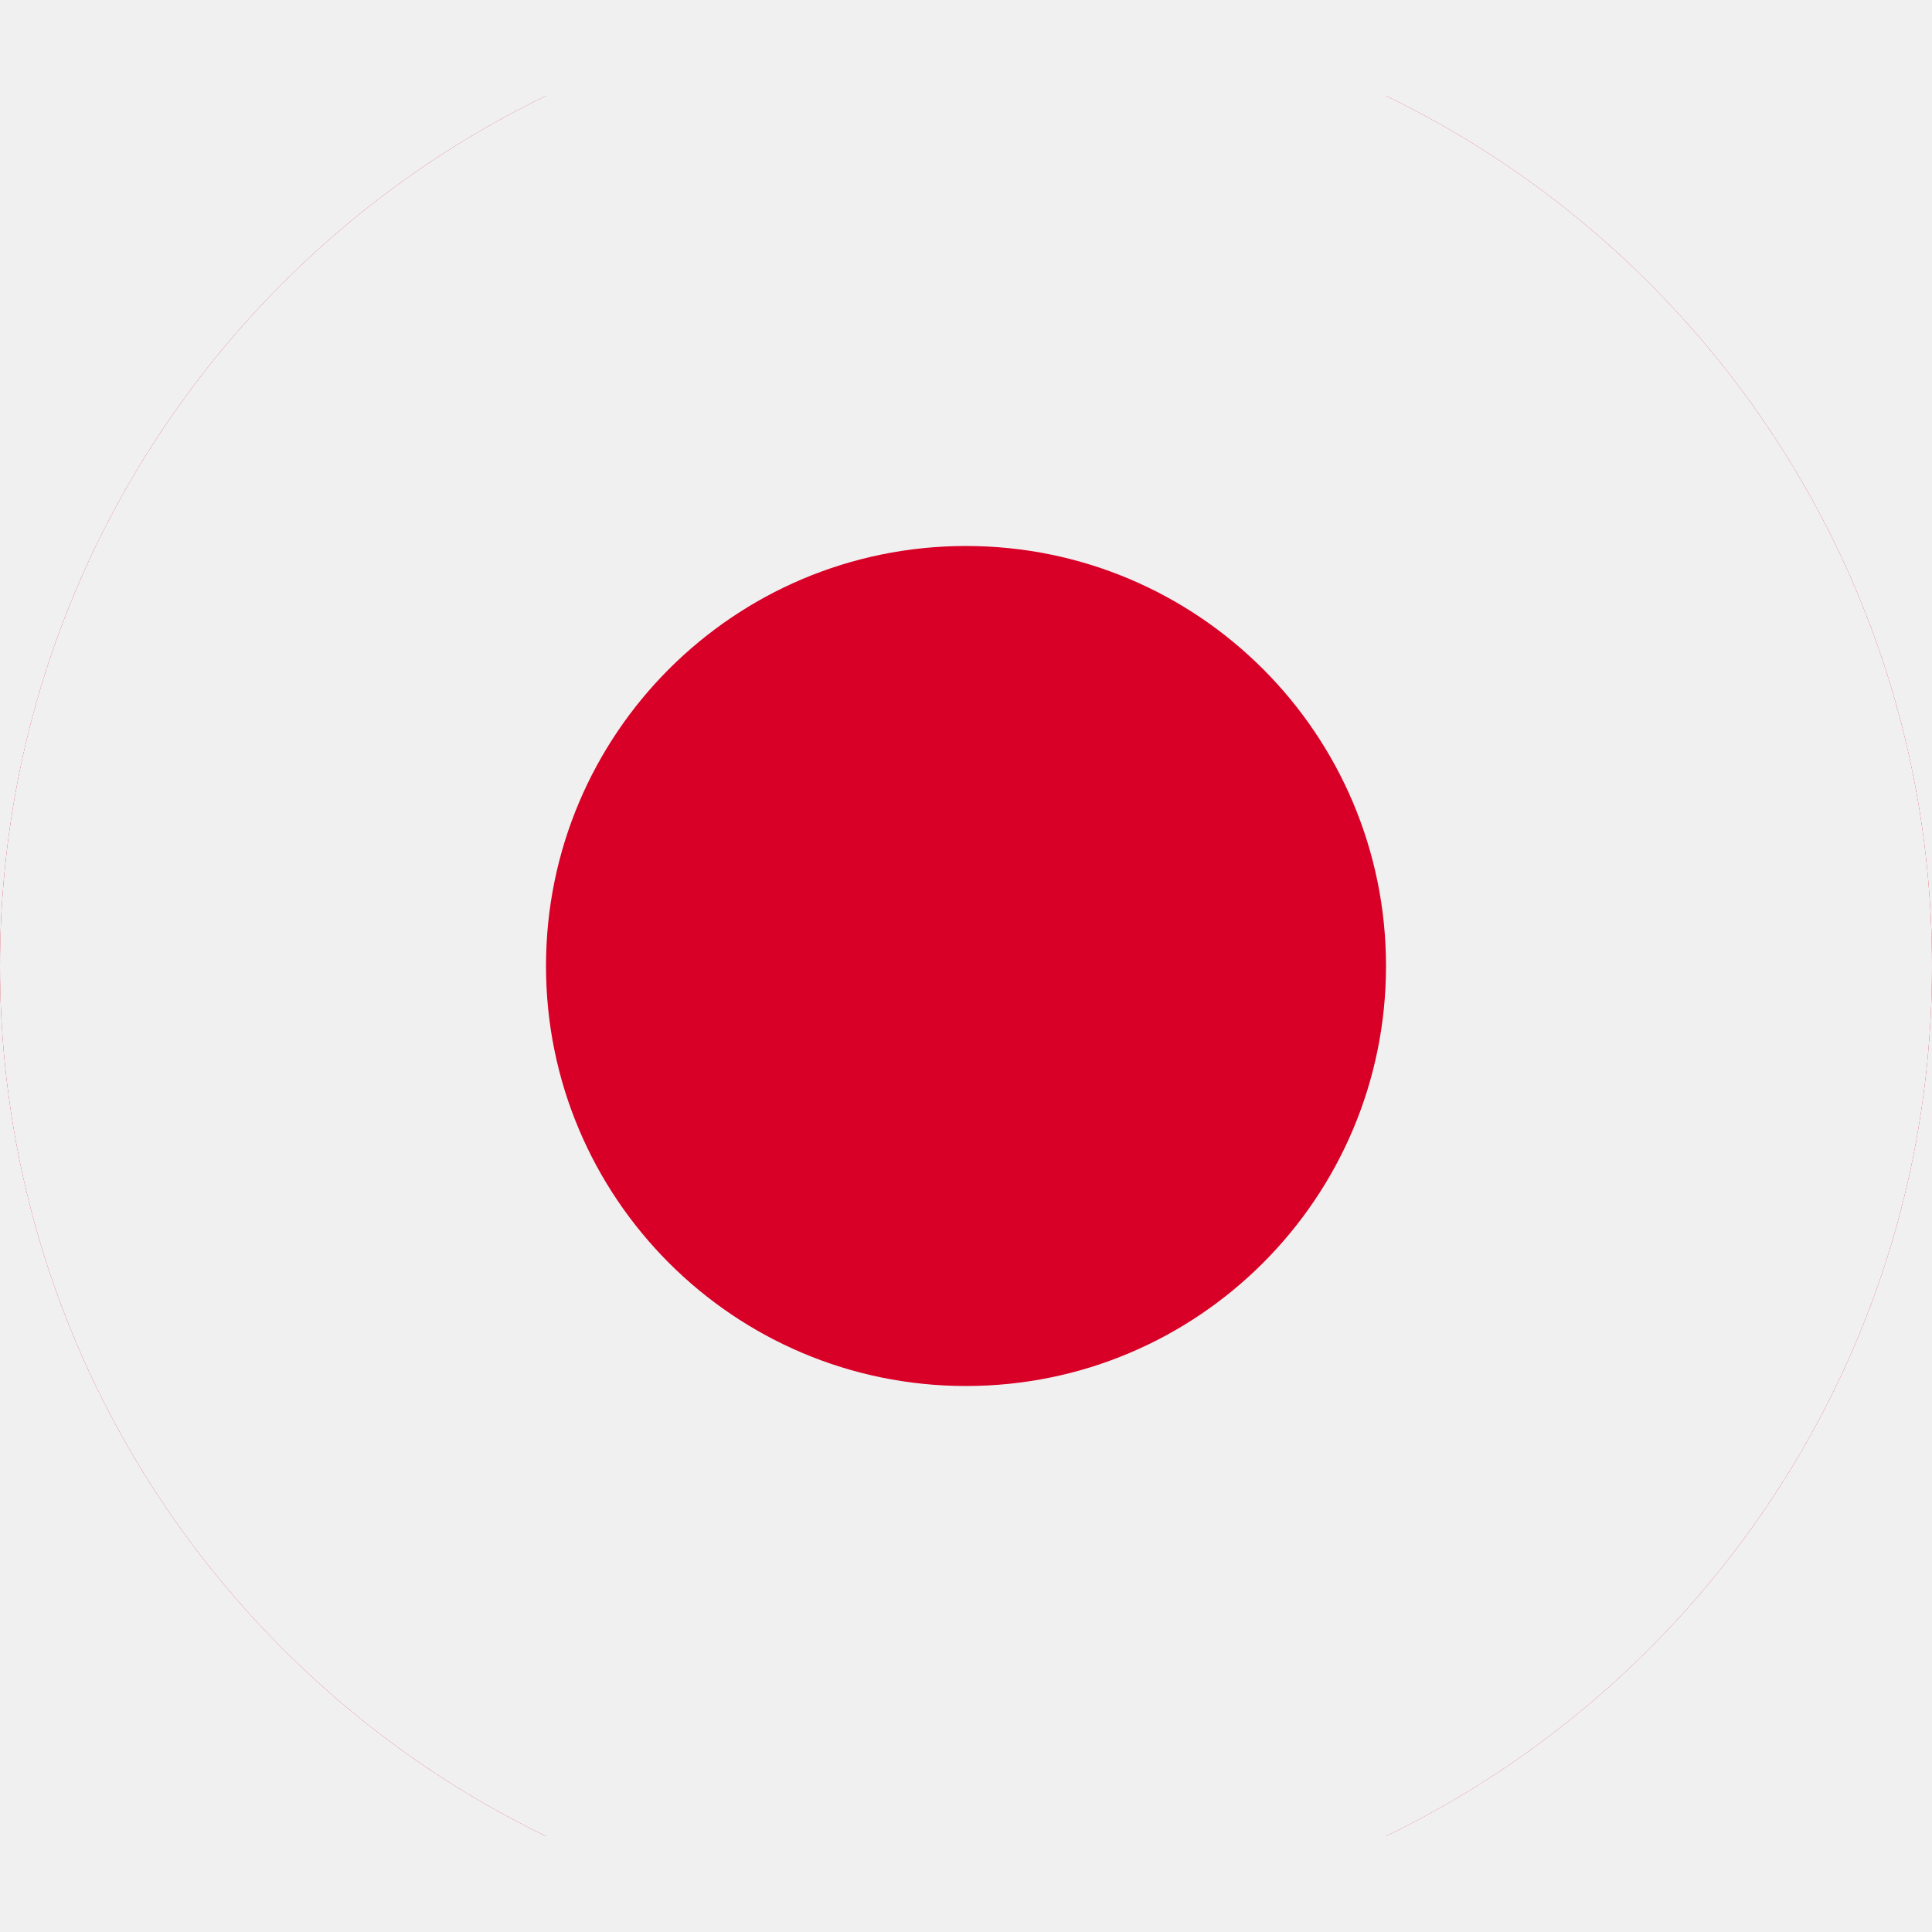
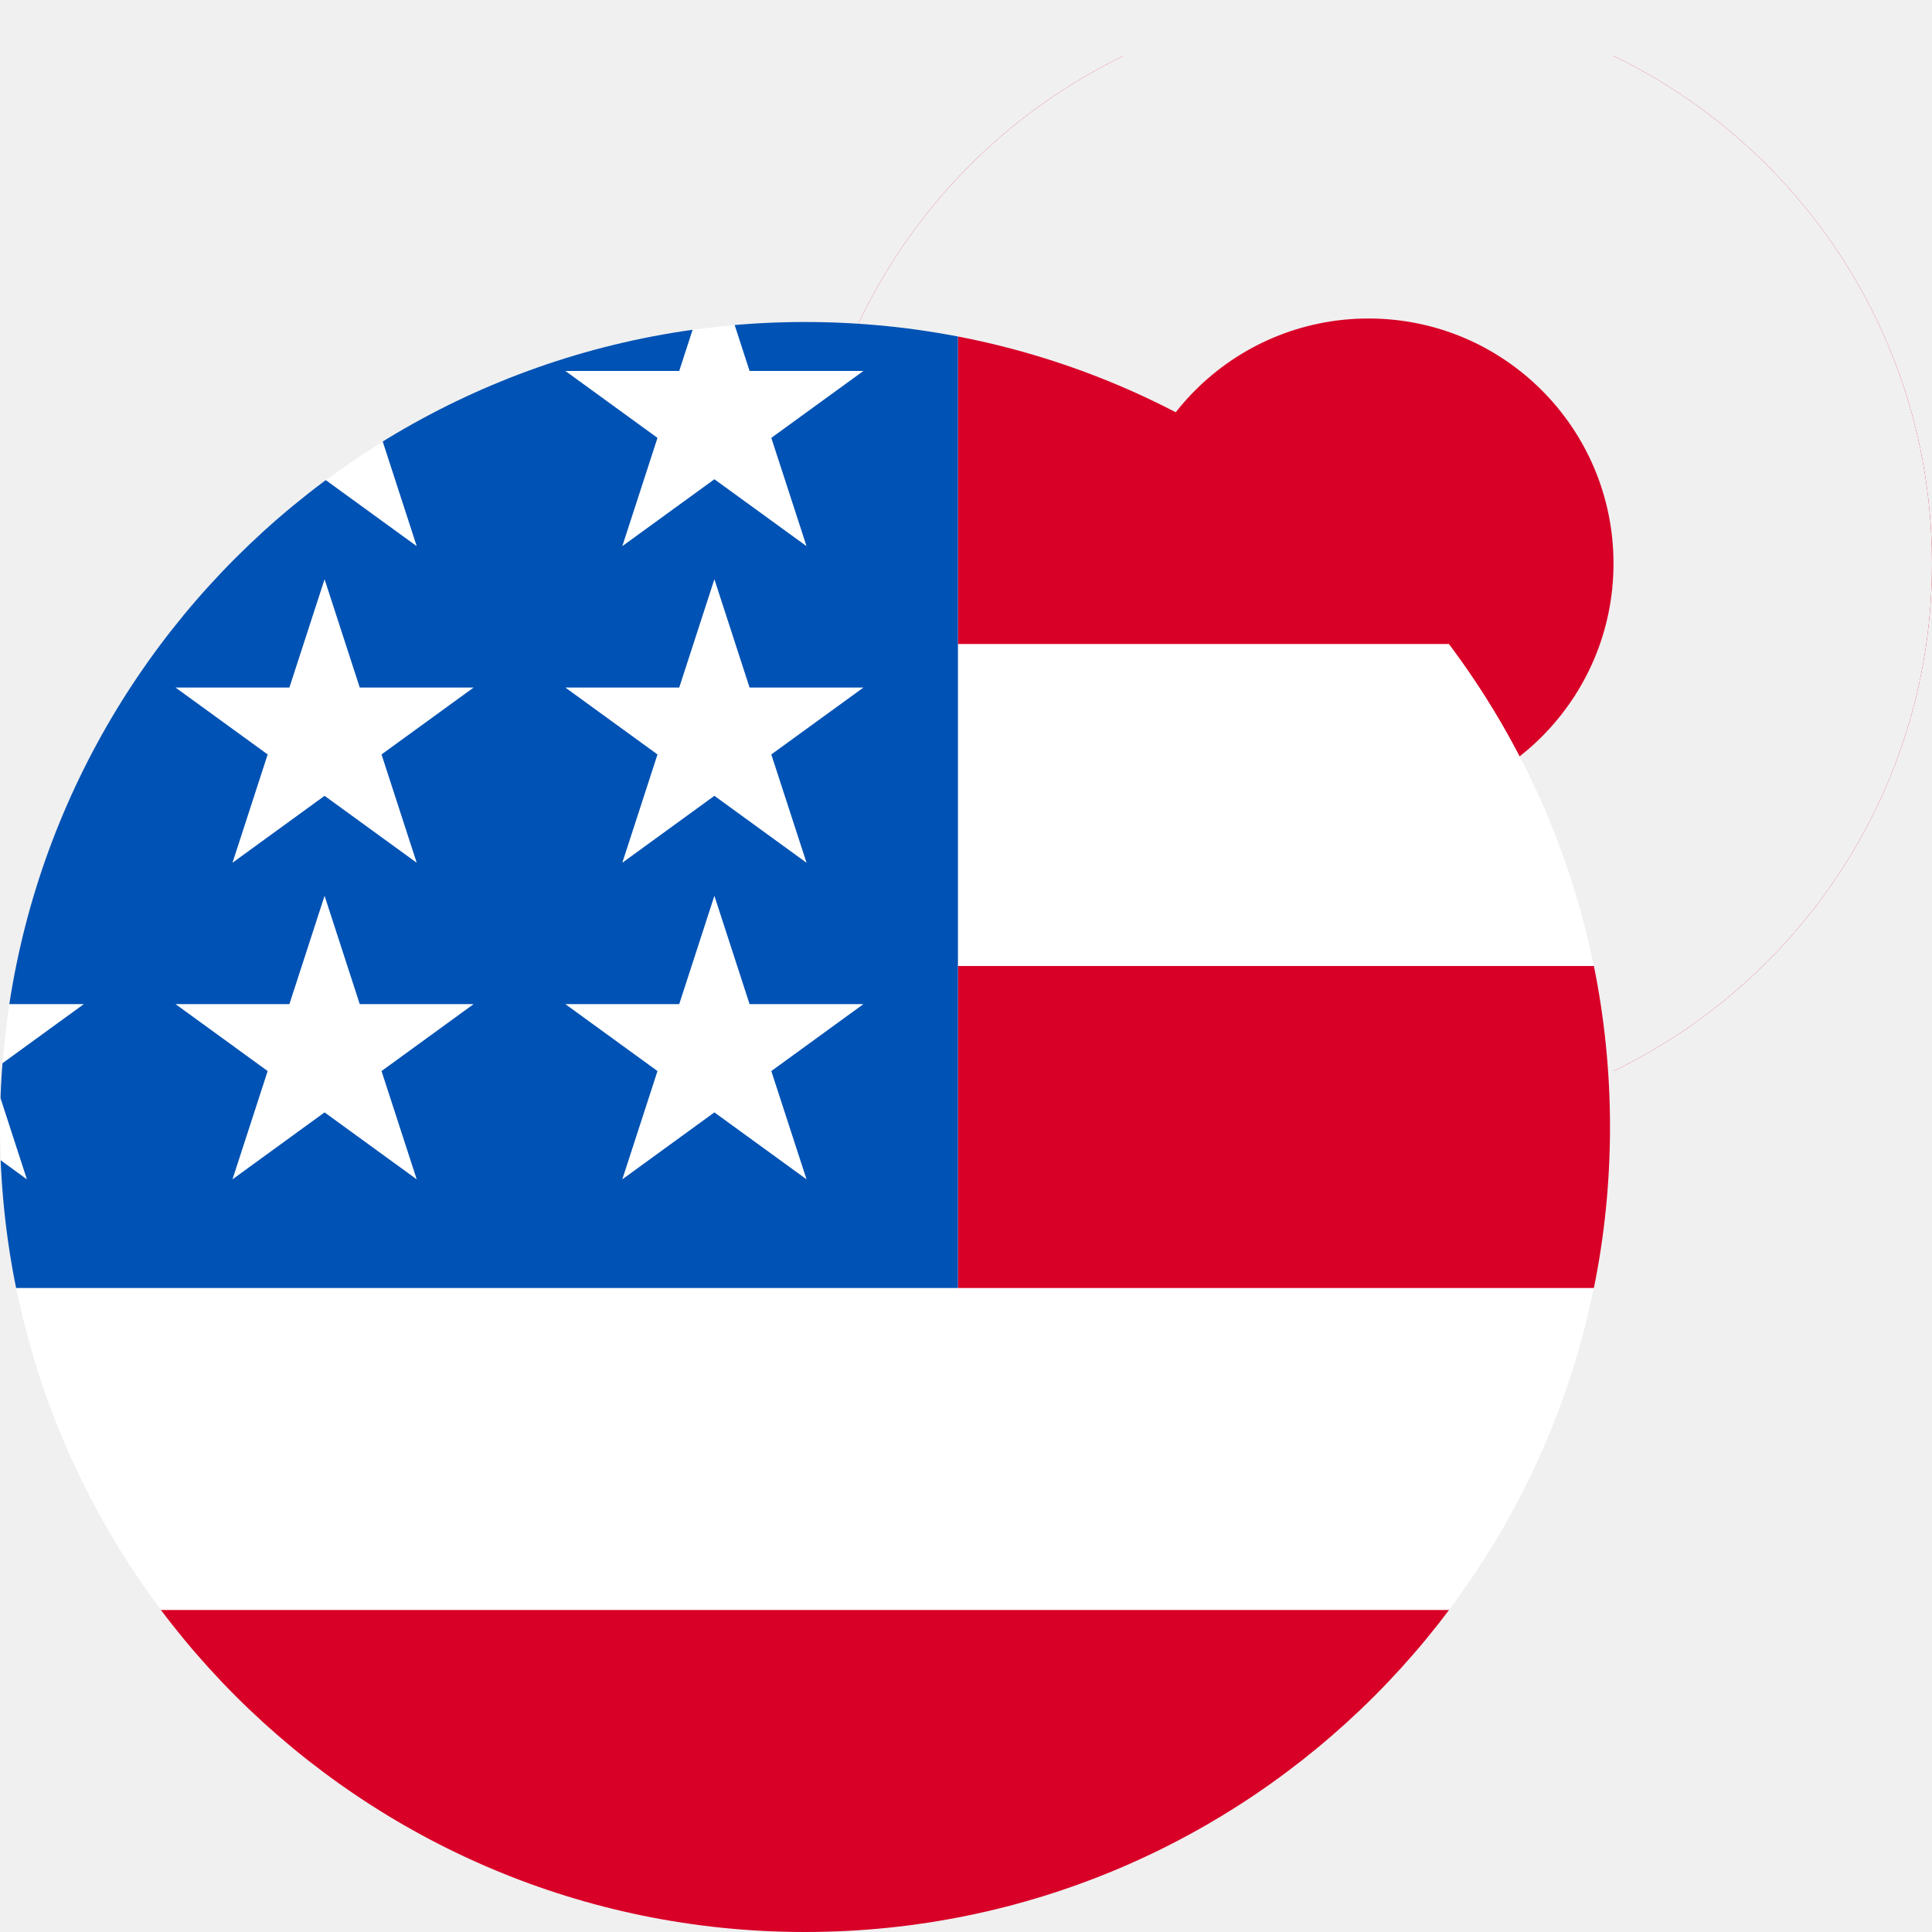
<svg xmlns="http://www.w3.org/2000/svg" width="48" height="48" viewBox="0 0 48 48" fill="none">
-   <path d="M24 48C37.255 48 48 37.255 48 24C48 10.745 37.255 0 24 0C10.745 0 0 10.745 0 24C0 37.255 10.745 48 24 48Z" fill="#F0F0F0" />
-   <path d="M48 24C48 14.485 42.463 6.263 34.435 2.381V45.618C42.463 41.737 48 33.515 48 24ZM0 24C0 33.515 5.537 41.737 13.565 45.619V2.381C5.537 6.263 0 14.485 0 24ZM28.174 27.13L32.348 25.044L30.261 24V21.913L26.087 24L28.174 19.826H26.087L24 16.696L21.913 19.826H19.826L21.913 24L17.739 21.913V24L15.652 25.044L19.826 27.13L18.783 29.217H22.957V32.348H25.043V29.217H29.217L28.174 27.13Z" fill="#D80027" />
-   <path d="M24 48C37.255 48 48 37.255 48 24C48 10.745 37.255 0 24 0C10.745 0 0 10.745 0 24C0 37.255 10.745 48 24 48Z" fill="#F0F0F0" />
-   <path d="M24 34.435C29.763 34.435 34.435 29.763 34.435 24C34.435 18.237 29.763 13.565 24 13.565C18.237 13.565 13.565 18.237 13.565 24C13.565 29.763 18.237 34.435 24 34.435Z" fill="#D80027" />
+   <path d="M34 28C41.732 28 48 21.732 48 14C48 6.268 41.732 0 34 0C26.268 0 20 6.268 20 14C20 21.732 26.268 28 34 28Z" fill="#F0F0F0" />
+   <path d="M48 14C48 8.45 44.77 3.654 40.087 1.389V26.611C44.77 24.346 48 19.55 48 14ZM20 14C20 19.55 23.23 24.346 27.913 26.611V1.389C23.23 3.654 20 8.45 20 14ZM36.435 15.826L38.87 14.609L37.652 14V12.783L35.217 14L36.435 11.565H35.217L34 9.739L32.783 11.565H31.565L32.783 14L30.348 12.783V14L29.131 14.609L31.565 15.826L30.956 17.044H33.391V18.869H34.609V17.044H37.044L36.435 15.826Z" fill="#D80027" />
+   <path d="M34 28C41.732 28 48 21.732 48 14C48 6.268 41.732 0 34 0C26.268 0 20 6.268 20 14C20 21.732 26.268 28 34 28Z" fill="#F0F0F0" />
+   <path d="M34 20.087C37.362 20.087 40.087 17.362 40.087 14C40.087 10.638 37.362 7.913 34 7.913C30.638 7.913 27.913 10.638 27.913 14C27.913 17.362 30.638 20.087 34 20.087Z" fill="#D80027" />
+   <mask id="mask0_19321_44957" style="mask-type:alpha" maskUnits="userSpaceOnUse" x="0" y="8" width="40" height="40">
+     <path d="M20 48C31.046 48 40 39.046 40 28C40 16.954 31.046 8 20 8C8.954 8 0 16.954 0 28C0 39.046 8.954 48 20 48Z" fill="#F0F0F0" />
+   </mask>
+   <g mask="url(#mask0_19321_44957)">
+     <path d="M20 48C31.046 48 40 39.046 40 28C40 16.954 31.046 8 20 8C8.954 8 0 16.954 0 28C0 39.046 8.954 48 20 48Z" fill="white" />
+     <path d="M23.8 32H66.5C66.5 29.232 66.008 26.551 65.09 24H23.8V32ZM23.8 16H46.756C45.189 12.937 43.185 10.229 40.849 8H23.8V16ZM-10.398 48H50.398C52.149 45.541 53.507 42.853 54.4 40H-14.4C-13.507 42.853 -12.149 45.541 -10.398 48Z" fill="#D80027" />
+     <path d="M9.307 9.216H11.768L9.479 10.879L10.353 13.569L8.064 11.907L5.776 13.569L6.531 11.245C4.516 12.924 2.75 14.89 1.294 17.082H2.083L0.626 18.14C0.399 18.519 0.181 18.903 -0.027 19.294L0.668 21.435L-0.63 20.492C-0.952 21.175 -1.247 21.874 -1.513 22.588L-0.746 24.947H2.083L-0.206 26.61L0.668 29.3L-1.62 27.637L-2.991 28.633C-3.13 29.75 -3.2 30.875 -3.2 32H23.8V5C18.466 5 13.494 6.547 9.307 9.216ZM10.353 29.3L8.064 27.637L5.776 29.3L6.65 26.61L4.361 24.947H7.19L8.064 22.256L8.938 24.947H11.767L9.479 26.61L10.353 29.3ZM9.479 18.744L10.353 21.435L8.064 19.772L5.776 21.435L6.65 18.744L4.361 17.082H7.19L8.064 14.391L8.938 17.082H11.767L9.479 18.744ZM20.038 29.3L17.749 27.637L15.461 29.3L16.335 26.61L14.046 24.947H16.875L17.749 22.256L18.623 24.947H21.452L19.163 26.61L20.038 29.3ZM19.163 18.744L20.038 21.435L17.749 19.772L15.461 21.435L16.335 18.744L14.046 17.082H16.875L17.749 14.391L18.623 17.082H21.452L19.163 18.744ZM19.163 10.879L20.038 13.569L17.749 11.907L15.461 13.569L16.335 10.879L14.046 9.216H16.875L17.749 6.526L18.623 9.216H21.452L19.163 10.879Z" fill="#0052B4" />
+   </g>
</svg>
